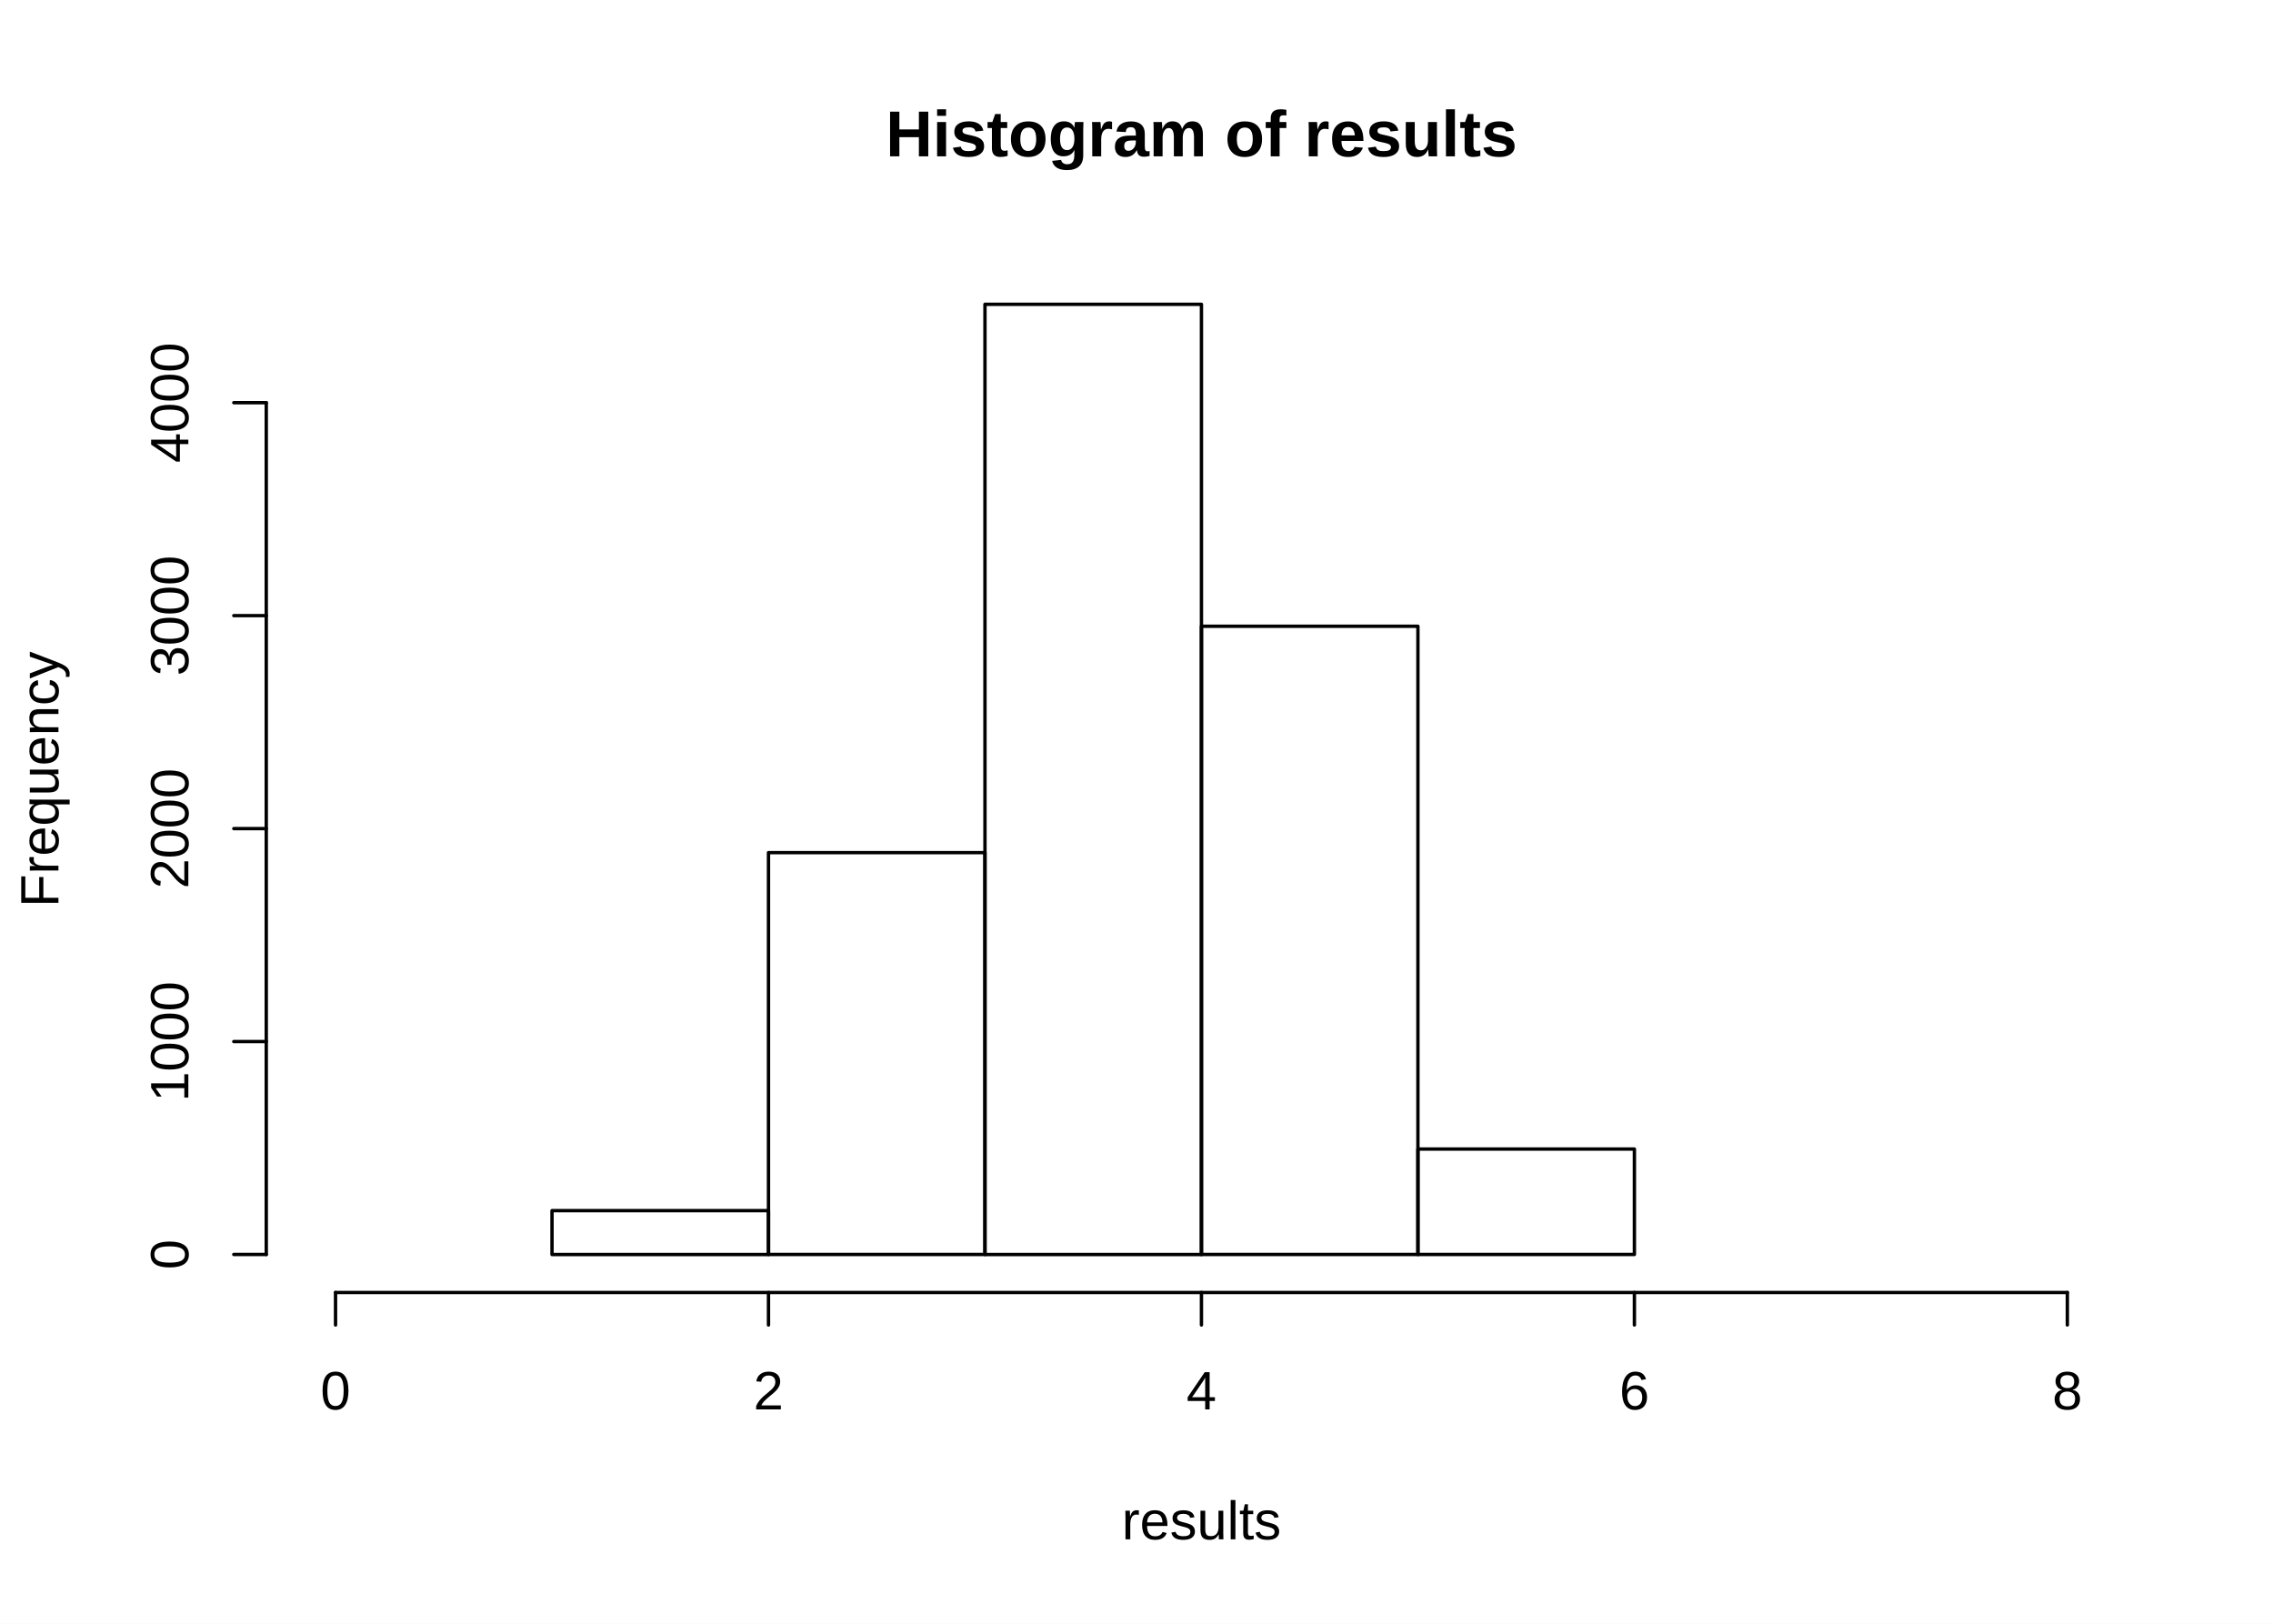
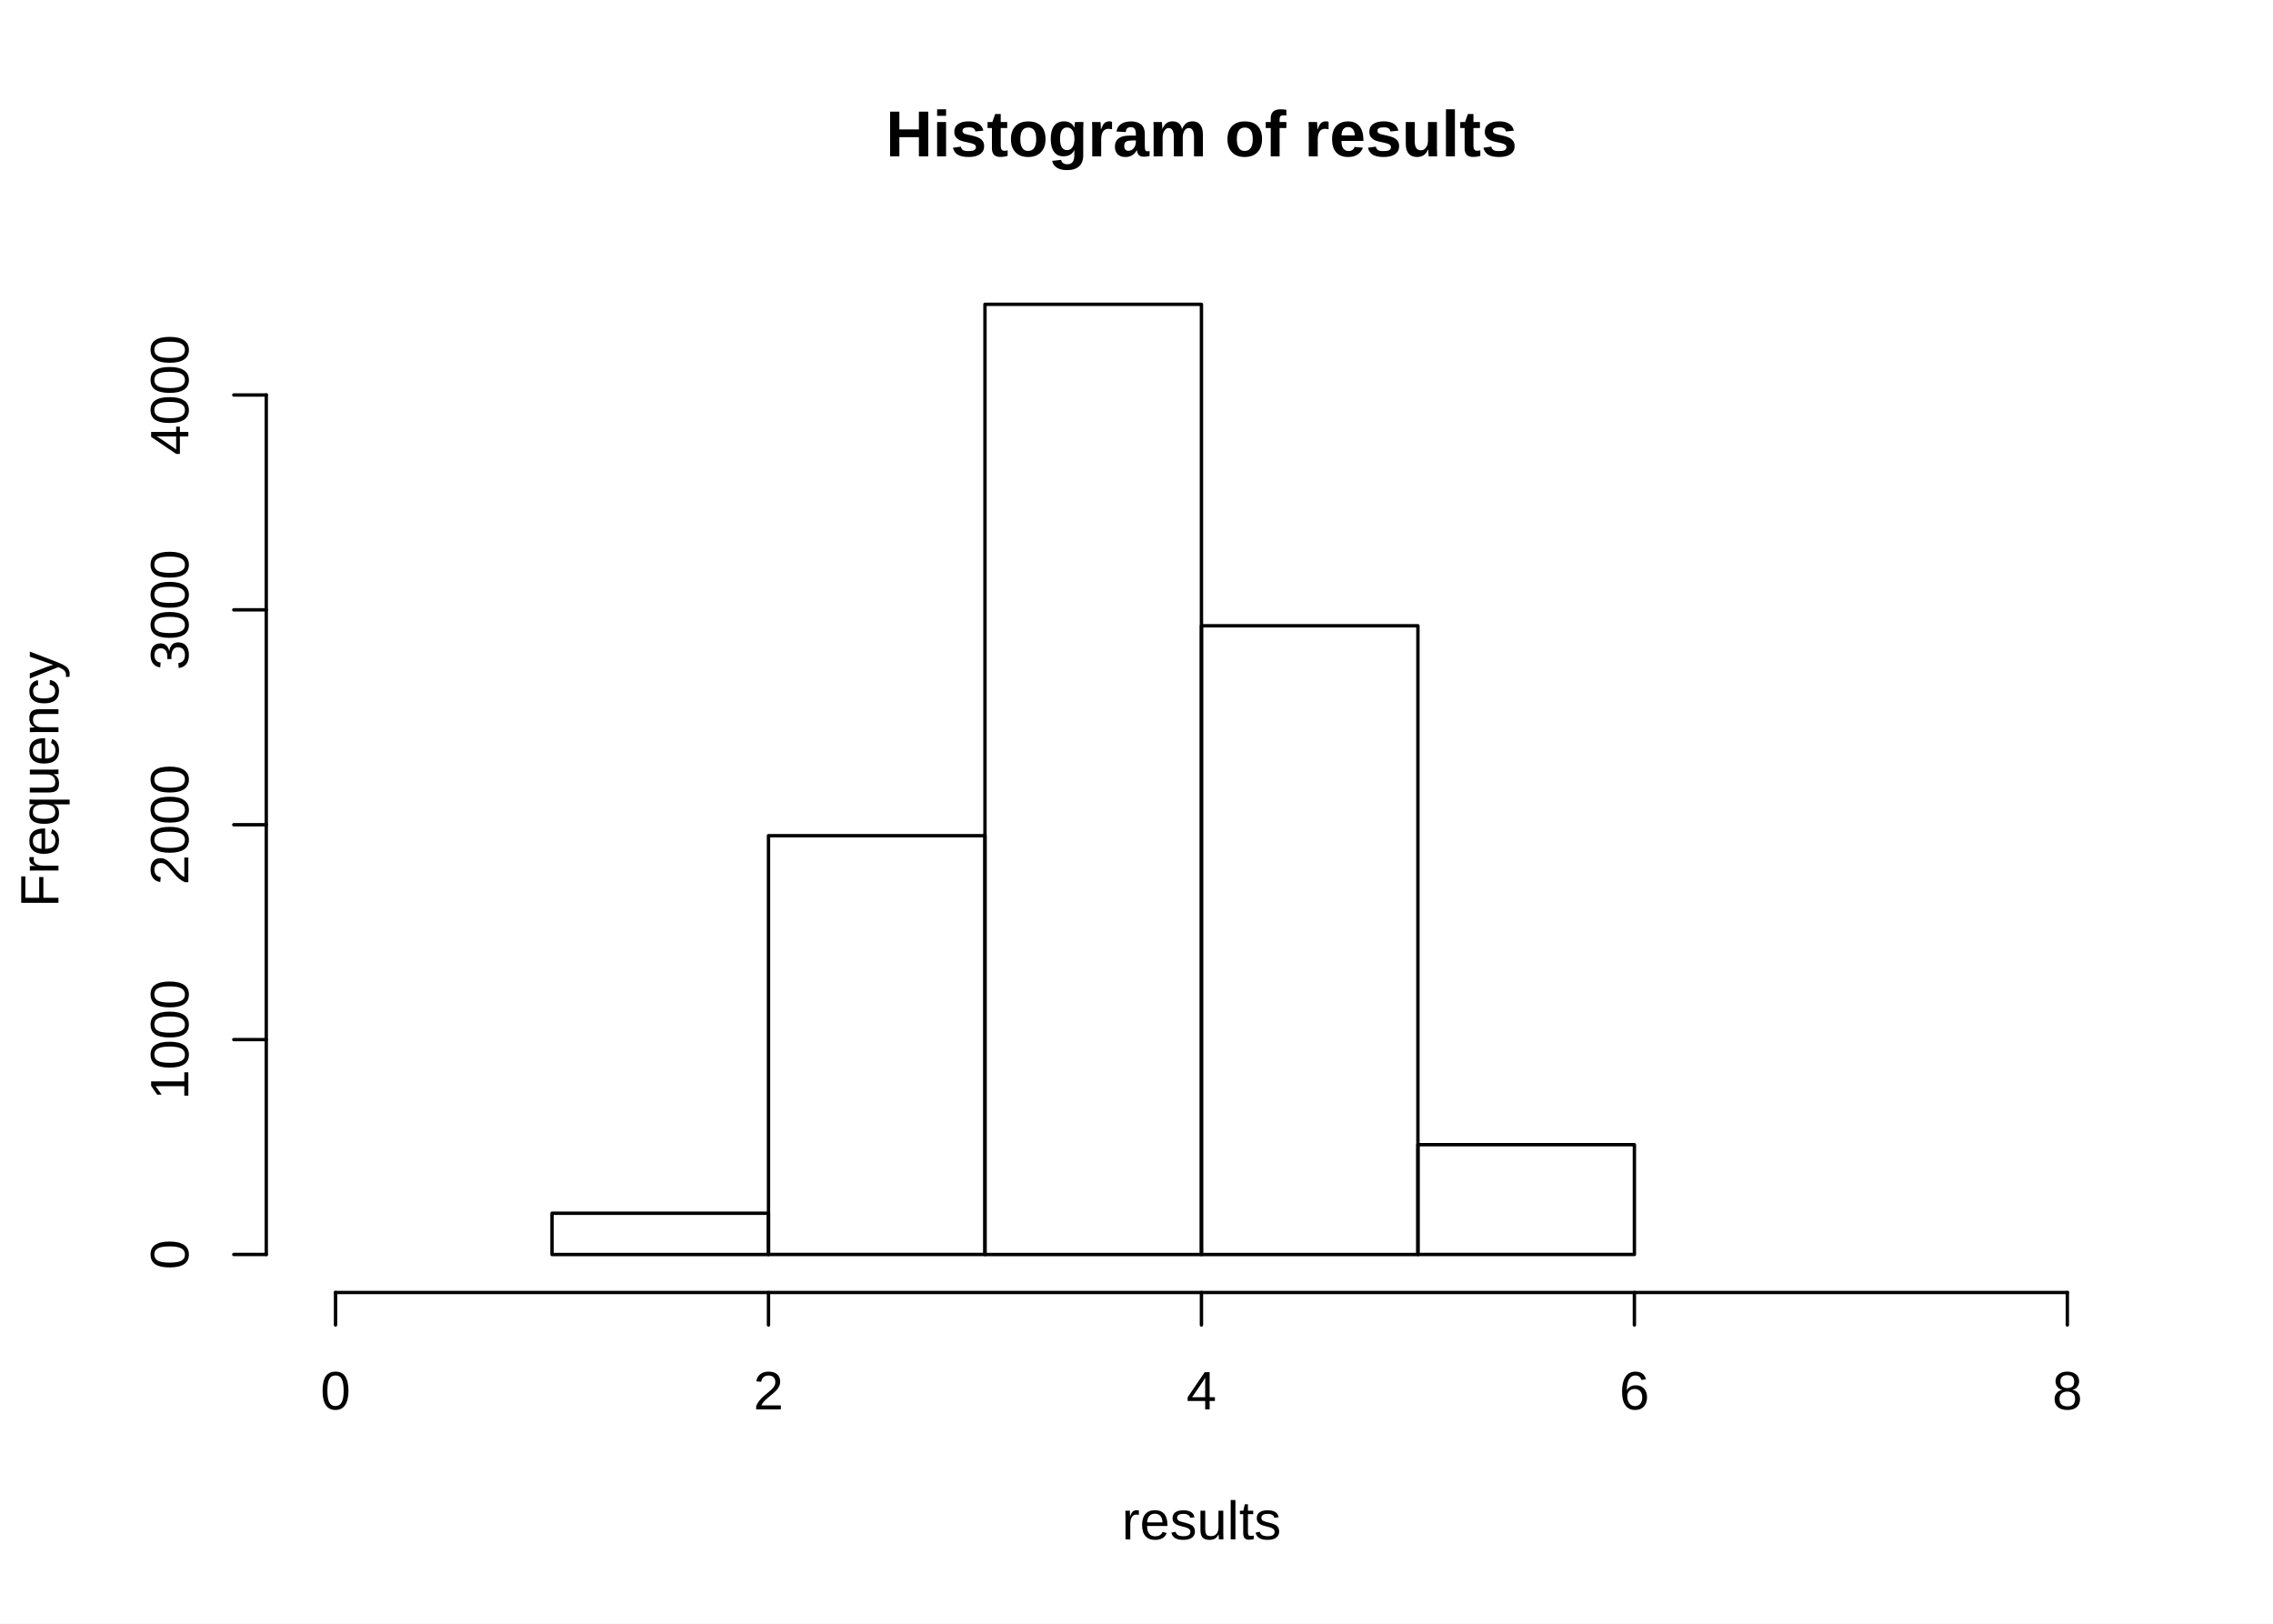
<svg xmlns="http://www.w3.org/2000/svg" viewBox="0 0 504.00 360.00">
  <defs>
    <style type="text/css">
    line, polyline, polygon, path, rect, circle {
      fill: none;
      stroke: #000000;
      stroke-linecap: round;
      stroke-linejoin: round;
      stroke-miterlimit: 10.00;
    }
  </style>
  </defs>
  <rect width="100%" height="100%" style="stroke: none; fill: #FFFFFF;" />
  <text x="196.39" y="34.67" style="font-size: 14.40px; font-weight: bold; font-family: Arial;" textLength="140.03px" lengthAdjust="spacingAndGlyphs">Histogram of results</text>
  <text x="248.73" y="341.28" style="font-size: 12.00px; font-family: Arial;" textLength="35.34px" lengthAdjust="spacingAndGlyphs">results</text>
  <text transform="translate(12.96,201.15) rotate(-90)" style="font-size: 12.00px; font-family: Arial;" textLength="56.70px" lengthAdjust="spacingAndGlyphs">Frequency</text>
  <line x1="74.40" y1="286.56" x2="458.40" y2="286.56" style="stroke-width: 0.75;" />
  <line x1="74.40" y1="286.56" x2="74.40" y2="293.76" style="stroke-width: 0.75;" />
  <line x1="170.40" y1="286.56" x2="170.40" y2="293.76" style="stroke-width: 0.75;" />
  <line x1="266.40" y1="286.56" x2="266.40" y2="293.76" style="stroke-width: 0.75;" />
  <line x1="362.40" y1="286.56" x2="362.40" y2="293.76" style="stroke-width: 0.75;" />
  <line x1="458.40" y1="286.56" x2="458.40" y2="293.76" style="stroke-width: 0.75;" />
  <text x="71.06" y="312.48" style="font-size: 12.00px; font-family: Arial;" textLength="6.67px" lengthAdjust="spacingAndGlyphs">0</text>
  <text x="167.06" y="312.48" style="font-size: 12.00px; font-family: Arial;" textLength="6.67px" lengthAdjust="spacingAndGlyphs">2</text>
  <text x="263.06" y="312.48" style="font-size: 12.00px; font-family: Arial;" textLength="6.67px" lengthAdjust="spacingAndGlyphs">4</text>
  <text x="359.06" y="312.48" style="font-size: 12.00px; font-family: Arial;" textLength="6.67px" lengthAdjust="spacingAndGlyphs">6</text>
  <text x="455.06" y="312.48" style="font-size: 12.00px; font-family: Arial;" textLength="6.67px" lengthAdjust="spacingAndGlyphs">8</text>
-   <line x1="59.04" y1="278.13" x2="59.04" y2="89.28" style="stroke-width: 0.75;" />
+   <line x1="59.04" y1="278.13" x2="59.04" y2="87.57" style="stroke-width: 0.75;" />
  <line x1="59.04" y1="278.13" x2="51.84" y2="278.13" style="stroke-width: 0.75;" />
-   <line x1="59.04" y1="230.92" x2="51.84" y2="230.92" style="stroke-width: 0.75;" />
-   <line x1="59.04" y1="183.71" x2="51.84" y2="183.71" style="stroke-width: 0.75;" />
-   <line x1="59.04" y1="136.49" x2="51.84" y2="136.49" style="stroke-width: 0.75;" />
-   <line x1="59.04" y1="89.28" x2="51.84" y2="89.28" style="stroke-width: 0.75;" />
+   <line x1="59.04" y1="230.49" x2="51.84" y2="230.49" style="stroke-width: 0.75;" />
+   <line x1="59.04" y1="182.85" x2="51.84" y2="182.85" style="stroke-width: 0.75;" />
+   <line x1="59.04" y1="135.21" x2="51.84" y2="135.21" style="stroke-width: 0.75;" />
+   <line x1="59.04" y1="87.57" x2="51.84" y2="87.57" style="stroke-width: 0.75;" />
  <text transform="translate(41.76,281.47) rotate(-90)" style="font-size: 12.00px; font-family: Arial;" textLength="6.67px" lengthAdjust="spacingAndGlyphs">0</text>
-   <text transform="translate(41.76,244.27) rotate(-90)" style="font-size: 12.00px; font-family: Arial;" textLength="26.70px" lengthAdjust="spacingAndGlyphs">1000</text>
-   <text transform="translate(41.76,197.05) rotate(-90)" style="font-size: 12.00px; font-family: Arial;" textLength="26.70px" lengthAdjust="spacingAndGlyphs">2000</text>
-   <text transform="translate(41.76,149.84) rotate(-90)" style="font-size: 12.00px; font-family: Arial;" textLength="26.70px" lengthAdjust="spacingAndGlyphs">3000</text>
-   <text transform="translate(41.76,102.63) rotate(-90)" style="font-size: 12.00px; font-family: Arial;" textLength="26.70px" lengthAdjust="spacingAndGlyphs">4000</text>
+   <text transform="translate(41.76,243.84) rotate(-90)" style="font-size: 12.00px; font-family: Arial;" textLength="26.70px" lengthAdjust="spacingAndGlyphs">1000</text>
+   <text transform="translate(41.76,196.20) rotate(-90)" style="font-size: 12.00px; font-family: Arial;" textLength="26.70px" lengthAdjust="spacingAndGlyphs">2000</text>
+   <text transform="translate(41.76,148.56) rotate(-90)" style="font-size: 12.00px; font-family: Arial;" textLength="26.70px" lengthAdjust="spacingAndGlyphs">3000</text>
+   <text transform="translate(41.76,100.92) rotate(-90)" style="font-size: 12.00px; font-family: Arial;" textLength="26.70px" lengthAdjust="spacingAndGlyphs">4000</text>
  <defs>
    <clipPath id="cpNTkuMDR8NDczLjc2fDI4Ni41Nnw1OS4wNA==">
      <rect x="59.04" y="59.04" width="414.72" height="227.52" />
    </clipPath>
  </defs>
  <rect x="74.40" y="278.13" width="48.00" height="0.00" style="stroke-width: 0.75;" clip-path="url(#cpNTkuMDR8NDczLjc2fDI4Ni41Nnw1OS4wNA==)" />
-   <rect x="122.40" y="268.41" width="48.00" height="9.73" style="stroke-width: 0.75;" clip-path="url(#cpNTkuMDR8NDczLjc2fDI4Ni41Nnw1OS4wNA==)" />
-   <rect x="170.40" y="189.04" width="48.00" height="89.09" style="stroke-width: 0.75;" clip-path="url(#cpNTkuMDR8NDczLjc2fDI4Ni41Nnw1OS4wNA==)" />
+   <rect x="122.40" y="268.99" width="48.00" height="9.15" style="stroke-width: 0.75;" clip-path="url(#cpNTkuMDR8NDczLjc2fDI4Ni41Nnw1OS4wNA==)" />
+   <rect x="170.40" y="185.28" width="48.00" height="92.85" style="stroke-width: 0.75;" clip-path="url(#cpNTkuMDR8NDczLjc2fDI4Ni41Nnw1OS4wNA==)" />
  <rect x="218.40" y="67.47" width="48.00" height="210.67" style="stroke-width: 0.75;" clip-path="url(#cpNTkuMDR8NDczLjc2fDI4Ni41Nnw1OS4wNA==)" />
-   <rect x="266.40" y="138.85" width="48.00" height="139.28" style="stroke-width: 0.75;" clip-path="url(#cpNTkuMDR8NDczLjc2fDI4Ni41Nnw1OS4wNA==)" />
-   <rect x="314.40" y="254.76" width="48.00" height="23.37" style="stroke-width: 0.75;" clip-path="url(#cpNTkuMDR8NDczLjc2fDI4Ni41Nnw1OS4wNA==)" />
+   <rect x="266.40" y="138.74" width="48.00" height="139.40" style="stroke-width: 0.75;" clip-path="url(#cpNTkuMDR8NDczLjc2fDI4Ni41Nnw1OS4wNA==)" />
+   <rect x="314.40" y="253.79" width="48.00" height="24.34" style="stroke-width: 0.75;" clip-path="url(#cpNTkuMDR8NDczLjc2fDI4Ni41Nnw1OS4wNA==)" />
  <rect x="362.40" y="278.13" width="48.00" height="0.00" style="stroke-width: 0.75;" clip-path="url(#cpNTkuMDR8NDczLjc2fDI4Ni41Nnw1OS4wNA==)" />
  <rect x="410.40" y="278.13" width="48.00" height="0.00" style="stroke-width: 0.75;" clip-path="url(#cpNTkuMDR8NDczLjc2fDI4Ni41Nnw1OS4wNA==)" />
</svg>
